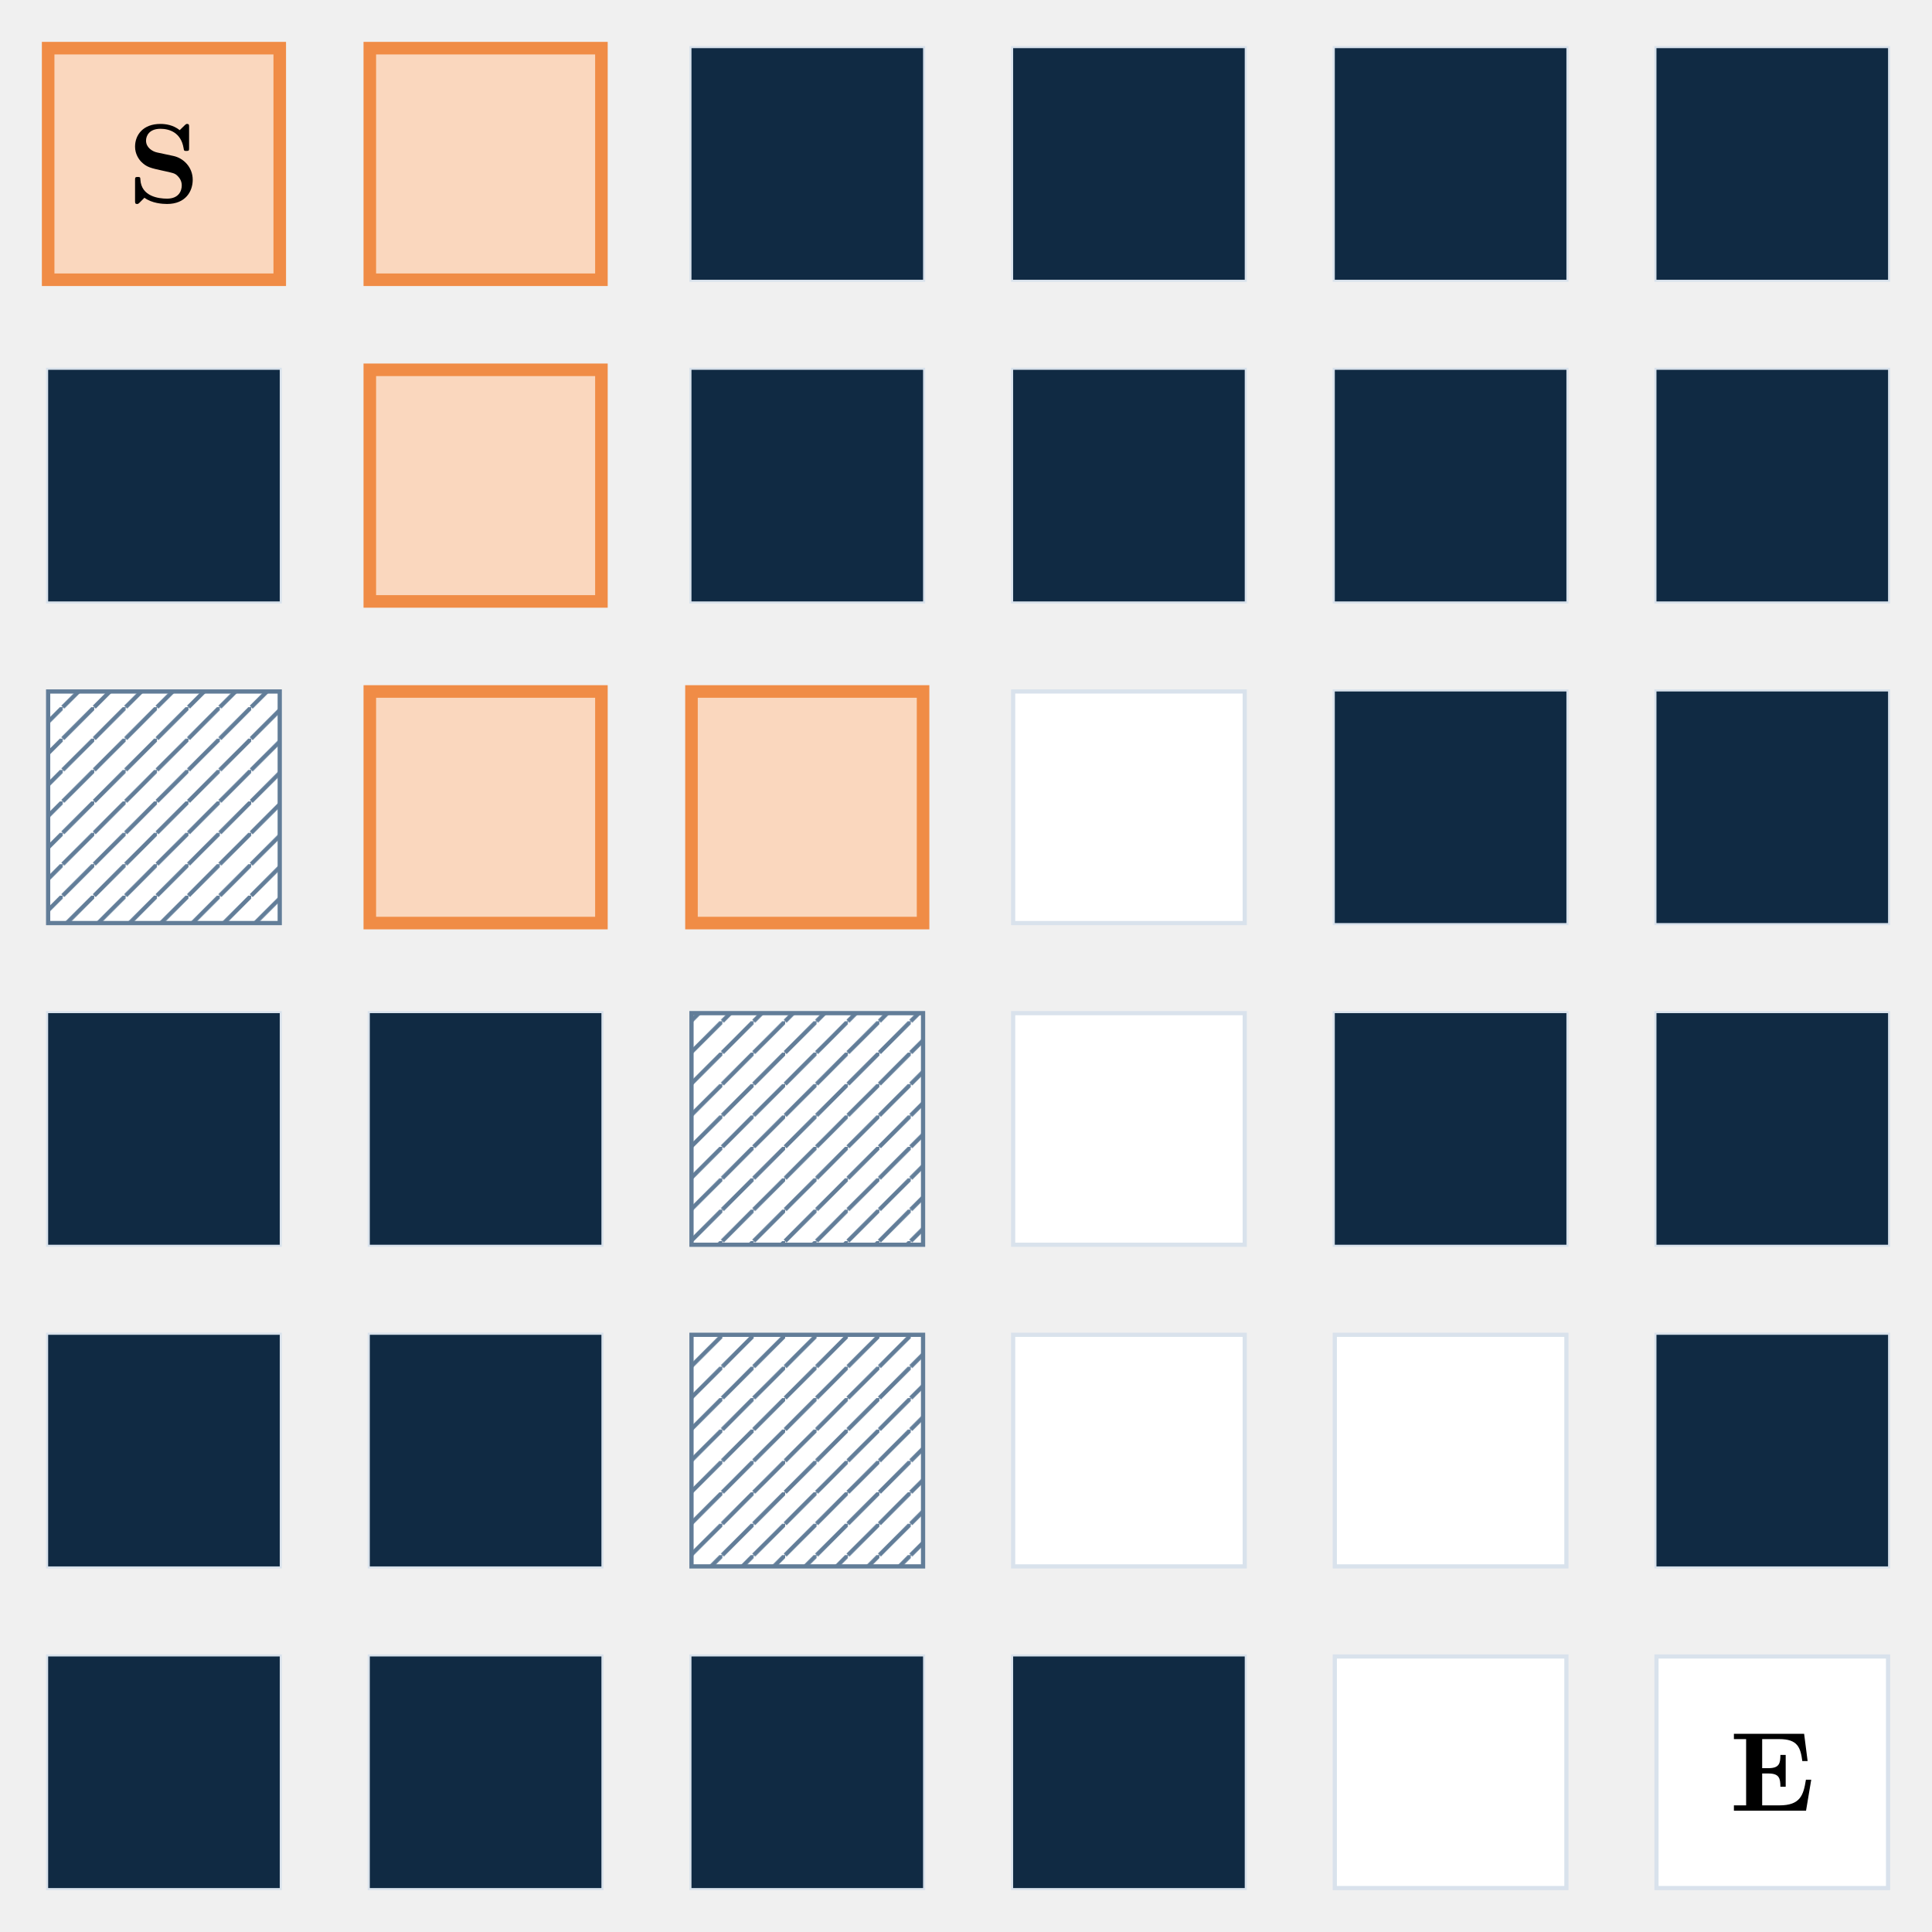
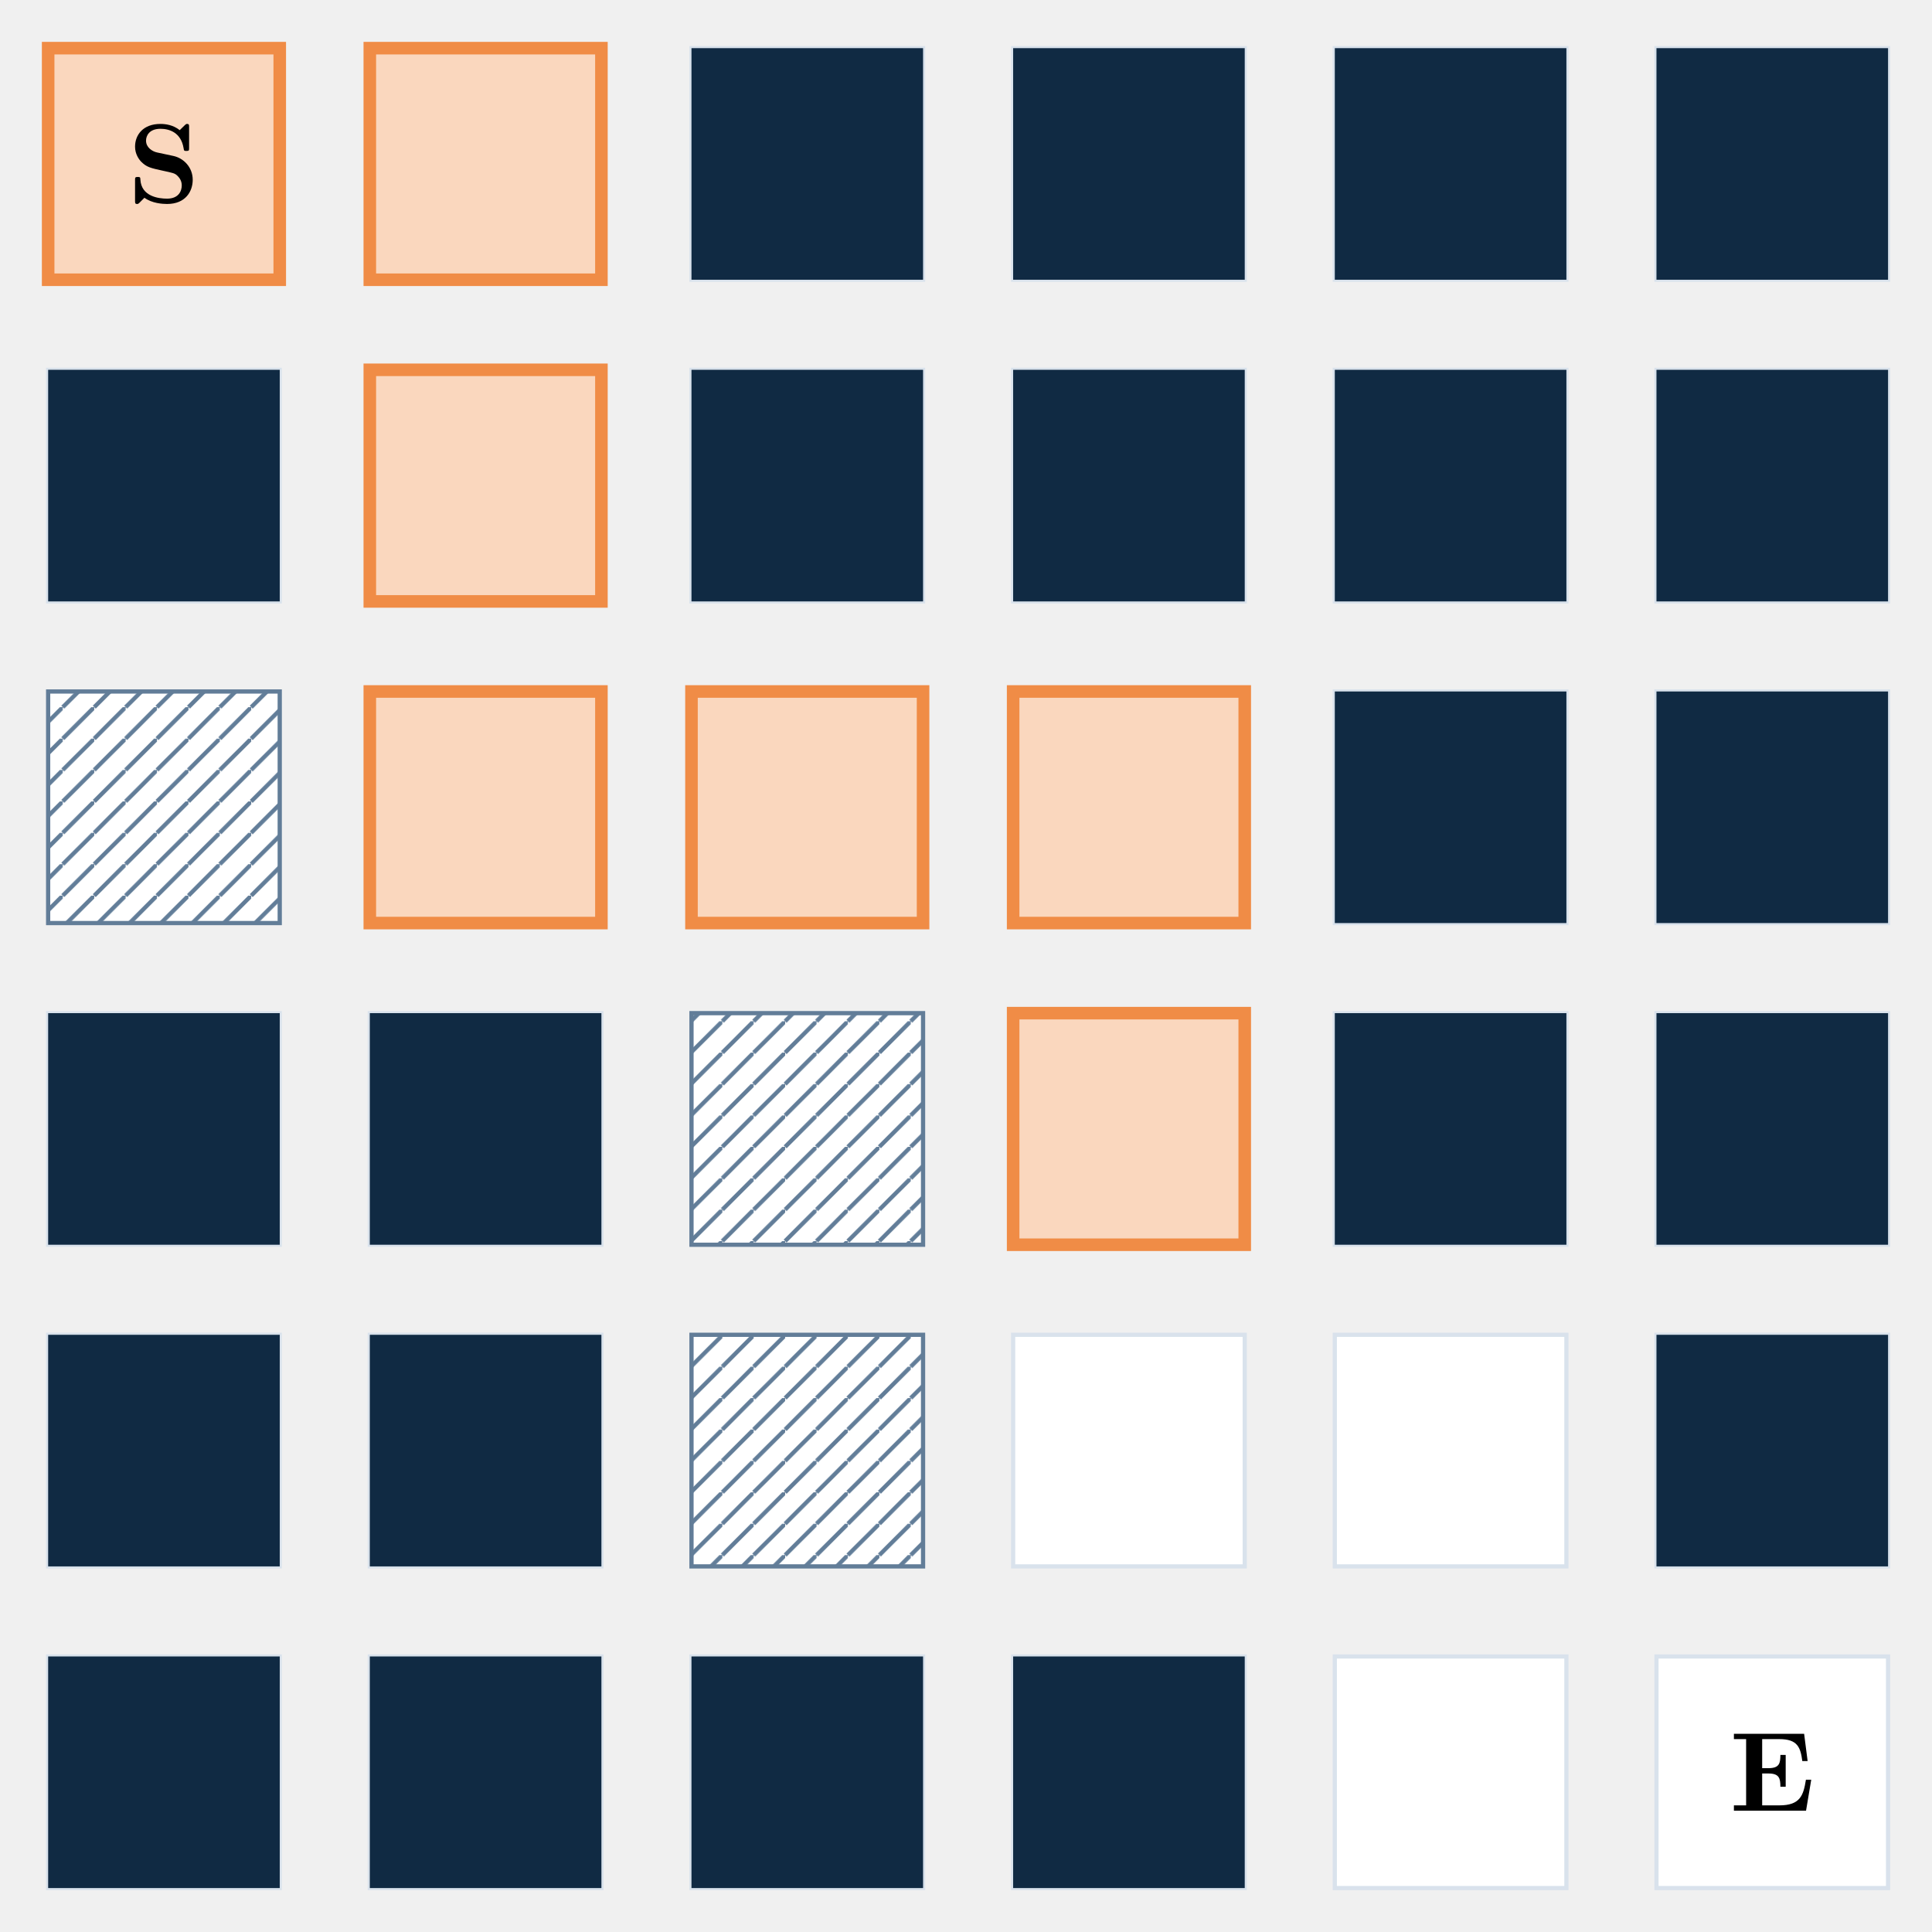
<svg xmlns="http://www.w3.org/2000/svg" xmlns:xlink="http://www.w3.org/1999/xlink" version="1.1" width="183.88pt" height="183.88pt" viewBox="0 0 183.88 183.88">
  <defs>
    <clipPath id="cp0">
      <path d="M26.625 65.812H4.583V87.854H26.625Z" />
    </clipPath>
    <clipPath id="cp1">
      <path d="M87.854 96.427H65.812V118.469H87.854Z" />
    </clipPath>
    <clipPath id="cp2">
      <path d="M87.854 127.041H65.812V149.084H87.854Z" />
    </clipPath>
    <path id="g0-49" d="M7.201-2.729H6.733C6.514-1.355 6.235-.468 4.392-.468H2.878V-3.277H3.426C4.382-3.277 4.482-2.849 4.482-2.112H4.95V-4.91H4.482C4.482-4.173 4.392-3.745 3.426-3.745H2.878V-6.305H4.392C5.996-6.305 6.255-5.578 6.414-4.372H6.882L6.574-6.773H.388V-6.305H1.464V-.468H.388V0H6.743L7.201-2.729Z" />
    <path id="g0-97" d="M5.717-2.022C5.717-3.127 4.91-3.934 4.004-4.123L2.56-4.432C2.161-4.522 1.604-4.86 1.604-5.468C1.604-5.896 1.882-6.514 2.878-6.514C3.675-6.514 4.681-6.175 4.91-4.821C4.95-4.582 4.95-4.562 5.159-4.562C5.398-4.562 5.398-4.611 5.398-4.841V-6.663C5.398-6.852 5.398-6.942 5.219-6.942C5.139-6.942 5.129-6.932 5.02-6.833L4.572-6.394C3.994-6.852 3.347-6.942 2.868-6.942C1.355-6.942 .637-5.986 .637-4.94C.637-4.293 .966-3.835 1.175-3.615C1.663-3.127 2.002-3.058 3.088-2.819C3.964-2.629 4.133-2.6 4.353-2.39C4.502-2.241 4.751-1.982 4.751-1.524C4.751-1.046 4.492-.359 3.456-.359C2.699-.359 1.185-.558 1.106-2.042C1.096-2.221 1.096-2.271 .876-2.271C.637-2.271 .637-2.211 .637-1.982V-.169C.637 .02 .637 .11 .817 .11C.906 .11 .926 .09 1.006 .02L1.464-.438C2.121 .05 3.048 .11 3.456 .11C5.1 .11 5.717-1.016 5.717-2.022Z" />
  </defs>
  <g id="page1">
    <path d="M26.625 4.583H4.583V26.625H26.625Z" fill="#fff" />
    <path d="M26.625 4.583H4.583V26.625H26.625Z" stroke="#d9e2ec" fill="none" stroke-width=".399" stroke-miterlimit="10" />
    <path d="M57.24 4.583H35.197V26.625H57.24Z" fill="#fff" />
    <path d="M57.24 4.583H35.197V26.625H57.24Z" stroke="#d9e2ec" fill="none" stroke-width=".399" stroke-miterlimit="10" />
    <path d="M87.854 4.583H65.812V26.625H87.854Z" fill="#fff" />
    <path d="M87.854 4.583H65.812V26.625H87.854Z" stroke="#d9e2ec" fill="none" stroke-width=".399" stroke-miterlimit="10" />
    <path d="M118.469 4.583H96.427V26.625H118.469Z" fill="#fff" />
    <path d="M118.469 4.583H96.427V26.625H118.469Z" stroke="#d9e2ec" fill="none" stroke-width=".399" stroke-miterlimit="10" />
    <path d="M149.084 4.583H127.041V26.625H149.084Z" fill="#fff" />
    <path d="M149.084 4.583H127.041V26.625H149.084Z" stroke="#d9e2ec" fill="none" stroke-width=".399" stroke-miterlimit="10" />
    <path d="M179.698 4.583H157.656V26.625H179.698Z" fill="#fff" />
    <path d="M179.698 4.583H157.656V26.625H179.698Z" stroke="#d9e2ec" fill="none" stroke-width=".399" stroke-miterlimit="10" />
    <path d="M26.625 35.197H4.583V57.24H26.625Z" fill="#fff" />
    <path d="M26.625 35.197H4.583V57.24H26.625Z" stroke="#d9e2ec" fill="none" stroke-width=".399" stroke-miterlimit="10" />
    <path d="M57.24 35.197H35.197V57.24H57.24Z" fill="#fff" />
    <path d="M57.24 35.197H35.197V57.24H57.24Z" stroke="#d9e2ec" fill="none" stroke-width=".399" stroke-miterlimit="10" />
    <path d="M87.854 35.197H65.812V57.24H87.854Z" fill="#fff" />
    <path d="M87.854 35.197H65.812V57.24H87.854Z" stroke="#d9e2ec" fill="none" stroke-width=".399" stroke-miterlimit="10" />
    <path d="M118.469 35.197H96.427V57.24H118.469Z" fill="#fff" />
    <path d="M118.469 35.197H96.427V57.24H118.469Z" stroke="#d9e2ec" fill="none" stroke-width=".399" stroke-miterlimit="10" />
    <path d="M149.084 35.197H127.041V57.24H149.084Z" fill="#fff" />
    <path d="M149.084 35.197H127.041V57.24H149.084Z" stroke="#d9e2ec" fill="none" stroke-width=".399" stroke-miterlimit="10" />
    <path d="M179.698 35.197H157.656V57.24H179.698Z" fill="#fff" />
    <path d="M179.698 35.197H157.656V57.24H179.698Z" stroke="#d9e2ec" fill="none" stroke-width=".399" stroke-miterlimit="10" />
    <path d="M26.625 65.812H4.583V87.854H26.625Z" fill="#fff" />
    <path d="M26.625 65.812H4.583V87.854H26.625Z" stroke="#d9e2ec" fill="none" stroke-width=".399" stroke-miterlimit="10" />
    <path d="M57.24 65.812H35.197V87.854H57.24Z" fill="#fff" />
    <path d="M57.24 65.812H35.197V87.854H57.24Z" stroke="#d9e2ec" fill="none" stroke-width=".399" stroke-miterlimit="10" />
    <path d="M87.854 65.812H65.812V87.854H87.854Z" fill="#fff" />
    <path d="M87.854 65.812H65.812V87.854H87.854Z" stroke="#d9e2ec" fill="none" stroke-width=".399" stroke-miterlimit="10" />
    <path d="M118.469 65.812H96.427V87.854H118.469Z" fill="#fff" />
    <path d="M118.469 65.812H96.427V87.854H118.469Z" stroke="#d9e2ec" fill="none" stroke-width=".399" stroke-miterlimit="10" />
    <path d="M149.084 65.812H127.041V87.854H149.084Z" fill="#fff" />
    <path d="M149.084 65.812H127.041V87.854H149.084Z" stroke="#d9e2ec" fill="none" stroke-width=".399" stroke-miterlimit="10" />
    <path d="M179.698 65.812H157.656V87.854H179.698Z" fill="#fff" />
    <path d="M179.698 65.812H157.656V87.854H179.698Z" stroke="#d9e2ec" fill="none" stroke-width=".399" stroke-miterlimit="10" />
    <path d="M26.625 96.427H4.583V118.469H26.625Z" fill="#fff" />
    <path d="M26.625 96.427H4.583V118.469H26.625Z" stroke="#d9e2ec" fill="none" stroke-width=".399" stroke-miterlimit="10" />
    <path d="M57.24 96.427H35.197V118.469H57.24Z" fill="#fff" />
    <path d="M57.24 96.427H35.197V118.469H57.24Z" stroke="#d9e2ec" fill="none" stroke-width=".399" stroke-miterlimit="10" />
    <path d="M87.854 96.427H65.812V118.469H87.854Z" fill="#fff" />
    <path d="M87.854 96.427H65.812V118.469H87.854Z" stroke="#d9e2ec" fill="none" stroke-width=".399" stroke-miterlimit="10" />
    <path d="M118.469 96.427H96.427V118.469H118.469Z" fill="#fff" />
    <path d="M118.469 96.427H96.427V118.469H118.469Z" stroke="#d9e2ec" fill="none" stroke-width=".399" stroke-miterlimit="10" />
    <path d="M149.084 96.427H127.041V118.469H149.084Z" fill="#fff" />
    <path d="M149.084 96.427H127.041V118.469H149.084Z" stroke="#d9e2ec" fill="none" stroke-width=".399" stroke-miterlimit="10" />
    <path d="M179.698 96.427H157.656V118.469H179.698Z" fill="#fff" />
    <path d="M179.698 96.427H157.656V118.469H179.698Z" stroke="#d9e2ec" fill="none" stroke-width=".399" stroke-miterlimit="10" />
    <path d="M26.625 127.041H4.583V149.084H26.625Z" fill="#fff" />
    <path d="M26.625 127.041H4.583V149.084H26.625Z" stroke="#d9e2ec" fill="none" stroke-width=".399" stroke-miterlimit="10" />
    <path d="M57.24 127.041H35.197V149.084H57.24Z" fill="#fff" />
    <path d="M57.24 127.041H35.197V149.084H57.24Z" stroke="#d9e2ec" fill="none" stroke-width=".399" stroke-miterlimit="10" />
    <path d="M87.854 127.041H65.812V149.084H87.854Z" fill="#fff" />
    <path d="M87.854 127.041H65.812V149.084H87.854Z" stroke="#d9e2ec" fill="none" stroke-width=".399" stroke-miterlimit="10" />
    <path d="M118.469 127.041H96.427V149.084H118.469Z" fill="#fff" />
    <path d="M118.469 127.041H96.427V149.084H118.469Z" stroke="#d9e2ec" fill="none" stroke-width=".399" stroke-miterlimit="10" />
    <path d="M149.084 127.041H127.041V149.084H149.084Z" fill="#fff" />
    <path d="M149.084 127.041H127.041V149.084H149.084Z" stroke="#d9e2ec" fill="none" stroke-width=".399" stroke-miterlimit="10" />
    <path d="M179.698 127.041H157.656V149.084H179.698Z" fill="#fff" />
    <path d="M179.698 127.041H157.656V149.084H179.698Z" stroke="#d9e2ec" fill="none" stroke-width=".399" stroke-miterlimit="10" />
    <path d="M26.625 157.656H4.583V179.698H26.625Z" fill="#fff" />
    <path d="M26.625 157.656H4.583V179.698H26.625Z" stroke="#d9e2ec" fill="none" stroke-width=".399" stroke-miterlimit="10" />
    <path d="M57.24 157.656H35.197V179.698H57.24Z" fill="#fff" />
    <path d="M57.24 157.656H35.197V179.698H57.24Z" stroke="#d9e2ec" fill="none" stroke-width=".399" stroke-miterlimit="10" />
    <path d="M87.854 157.656H65.812V179.698H87.854Z" fill="#fff" />
    <path d="M87.854 157.656H65.812V179.698H87.854Z" stroke="#d9e2ec" fill="none" stroke-width=".399" stroke-miterlimit="10" />
    <path d="M118.469 157.656H96.427V179.698H118.469Z" fill="#fff" />
    <path d="M118.469 157.656H96.427V179.698H118.469Z" stroke="#d9e2ec" fill="none" stroke-width=".399" stroke-miterlimit="10" />
    <path d="M149.084 157.656H127.041V179.698H149.084Z" fill="#fff" />
    <path d="M149.084 157.656H127.041V179.698H149.084Z" stroke="#d9e2ec" fill="none" stroke-width=".399" stroke-miterlimit="10" />
    <path d="M179.698 157.656H157.656V179.698H179.698Z" fill="#fff" />
    <path d="M179.698 157.656H157.656V179.698H179.698Z" stroke="#d9e2ec" fill="none" stroke-width=".399" stroke-miterlimit="10" />
    <path d="M87.854 4.583H65.812V26.625H87.854Z" fill="#102a43" />
    <path d="M118.469 4.583H96.427V26.625H118.469Z" fill="#102a43" />
    <path d="M149.084 4.583H127.041V26.625H149.084Z" fill="#102a43" />
    <path d="M179.698 4.583H157.656V26.625H179.698Z" fill="#102a43" />
    <path d="M26.625 35.197H4.583V57.24H26.625Z" fill="#102a43" />
    <path d="M87.854 35.197H65.812V57.24H87.854Z" fill="#102a43" />
    <path d="M118.469 35.197H96.427V57.24H118.469Z" fill="#102a43" />
    <path d="M149.084 35.197H127.041V57.24H149.084Z" fill="#102a43" />
    <path d="M179.698 35.197H157.656V57.24H179.698Z" fill="#102a43" />
    <path d="M149.084 65.812H127.041V87.854H149.084Z" fill="#102a43" />
    <path d="M179.698 65.812H157.656V87.854H179.698Z" fill="#102a43" />
    <path d="M26.625 96.427H4.583V118.469H26.625Z" fill="#102a43" />
    <path d="M57.24 96.427H35.197V118.469H57.24Z" fill="#102a43" />
    <path d="M149.084 96.427H127.041V118.469H149.084Z" fill="#102a43" />
    <path d="M179.698 96.427H157.656V118.469H179.698Z" fill="#102a43" />
    <path d="M26.625 127.041H4.583V149.084H26.625Z" fill="#102a43" />
    <path d="M57.24 127.041H35.197V149.084H57.24Z" fill="#102a43" />
    <path d="M179.698 127.041H157.656V149.084H179.698Z" fill="#102a43" />
    <path d="M26.625 157.656H4.583V179.698H26.625Z" fill="#102a43" />
    <path d="M57.24 157.656H35.197V179.698H57.24Z" fill="#102a43" />
    <path d="M87.854 157.656H65.812V179.698H87.854Z" fill="#102a43" />
    <path d="M118.469 157.656H96.427V179.698H118.469Z" fill="#102a43" />
    <path d="M26.625 4.583H4.583V26.625H26.625Z" fill="#fad7be" />
    <path d="M26.625 4.583H4.583V26.625H26.625Z" stroke="#f08c46" fill="none" stroke-width="1.196" stroke-miterlimit="10" />
    <path d="M57.24 4.583H35.197V26.625H57.24Z" fill="#fad7be" />
    <path d="M57.24 4.583H35.197V26.625H57.24Z" stroke="#f08c46" fill="none" stroke-width="1.196" stroke-miterlimit="10" />
    <path d="M57.24 35.197H35.197V57.24H57.24Z" fill="#fad7be" />
    <path d="M57.24 35.197H35.197V57.24H57.24Z" stroke="#f08c46" fill="none" stroke-width="1.196" stroke-miterlimit="10" />
    <path d="M57.24 65.812H35.197V87.854H57.24Z" fill="#fad7be" />
    <path d="M57.24 65.812H35.197V87.854H57.24Z" stroke="#f08c46" fill="none" stroke-width="1.196" stroke-miterlimit="10" />
    <path d="M87.854 65.812H65.812V87.854H87.854Z" fill="#fad7be" />
    <path d="M87.854 65.812H65.812V87.854H87.854Z" stroke="#f08c46" fill="none" stroke-width="1.196" stroke-miterlimit="10" />
+     <path d="M118.469 65.812H96.427V87.854H118.469Z" fill="#fad7be" />
+     <path d="M118.469 65.812H96.427V87.854H118.469Z" stroke="#f08c46" fill="none" stroke-width="1.196" stroke-miterlimit="10" />
+     <path d="M118.469 96.427H96.427V118.469H118.469Z" fill="#fad7be" />
+     <path d="M118.469 96.427H96.427V118.469H118.469Z" stroke="#f08c46" fill="none" stroke-width="1.196" stroke-miterlimit="10" />
    <g clip-path="url(#cp0)">
      <symbol id="tile0" style="overflow:visible">
        <path d="M0 183.88L3.088 180.792" stroke="#627d98" fill="none" stroke-width=".399" stroke-miterlimit="10" />
      </symbol>
      <pattern id="pat0" x="0" y="0" width="2.989" height="2.989" patternUnits="userSpaceOnUse">
        <clipPath id="patcp0">
          <path d="M-.996-.996H3.985V3.985H-.996Z" />
        </clipPath>
        <g clip-path="url(#patcp0)">
          <g transform="matrix(1 0 0 -1 0 183.88)">
            <use x="0" y="0" xlink:href="#tile0" />
            <use x="0" y="-2.989" xlink:href="#tile0" />
            <use x="2.989" y="0" xlink:href="#tile0" />
            <use x="2.989" y="-2.989" xlink:href="#tile0" />
          </g>
        </g>
      </pattern>
      <path d="M4.383 95.826H26.825V118.267H4.383Z" fill="url(#pat0)" transform="matrix(1 0 0 -1 0 183.88)" />
    </g>
    <path d="M26.625 65.812H4.583V87.854H26.625Z" stroke="#627d98" fill="none" stroke-width=".399" stroke-miterlimit="10" />
    <g clip-path="url(#cp1)">
      <symbol id="tile1" style="overflow:visible">
        <path d="M0 183.88L3.088 180.792" stroke="#627d98" fill="none" stroke-width=".399" stroke-miterlimit="10" />
      </symbol>
      <pattern id="pat1" x="0" y="0" width="2.989" height="2.989" patternUnits="userSpaceOnUse">
        <clipPath id="patcp1">
          <path d="M-.996-.996H3.985V3.985H-.996Z" />
        </clipPath>
        <g clip-path="url(#patcp1)">
          <g transform="matrix(1 0 0 -1 0 183.88)">
            <use x="0" y="0" xlink:href="#tile1" />
            <use x="0" y="-2.989" xlink:href="#tile1" />
            <use x="2.989" y="0" xlink:href="#tile1" />
            <use x="2.989" y="-2.989" xlink:href="#tile1" />
          </g>
        </g>
      </pattern>
      <path d="M65.613 65.212H88.054V87.653H65.613Z" fill="url(#pat1)" transform="matrix(1 0 0 -1 0 183.88)" />
    </g>
    <path d="M87.854 96.427H65.812V118.469H87.854Z" stroke="#627d98" fill="none" stroke-width=".399" stroke-miterlimit="10" />
    <g clip-path="url(#cp2)">
      <symbol id="tile2" style="overflow:visible">
        <path d="M0 183.88L3.088 180.792" stroke="#627d98" fill="none" stroke-width=".399" stroke-miterlimit="10" />
      </symbol>
      <pattern id="pat2" x="0" y="0" width="2.989" height="2.989" patternUnits="userSpaceOnUse">
        <clipPath id="patcp2">
          <path d="M-.996-.996H3.985V3.985H-.996Z" />
        </clipPath>
        <g clip-path="url(#patcp2)">
          <g transform="matrix(1 0 0 -1 0 183.88)">
            <use x="0" y="0" xlink:href="#tile2" />
            <use x="0" y="-2.989" xlink:href="#tile2" />
            <use x="2.989" y="0" xlink:href="#tile2" />
            <use x="2.989" y="-2.989" xlink:href="#tile2" />
          </g>
        </g>
      </pattern>
      <path d="M65.613 34.597H88.054V57.038H65.613Z" fill="url(#pat2)" transform="matrix(1 0 0 -1 0 183.88)" />
    </g>
    <path d="M87.854 127.041H65.812V149.084H87.854Z" stroke="#627d98" fill="none" stroke-width=".399" stroke-miterlimit="10" />
    <g transform="matrix(1.080286 0 0 1.080286 -.973281 197.0469)">
      <use x="12.163" y="-164.542" xlink:href="#g0-97" />
    </g>
    <g transform="matrix(1.080286 0 0 1.080286 -13.16864 184.8038)">
      <use x="164.564" y="-11.544" xlink:href="#g0-49" />
    </g>
  </g>
</svg>
